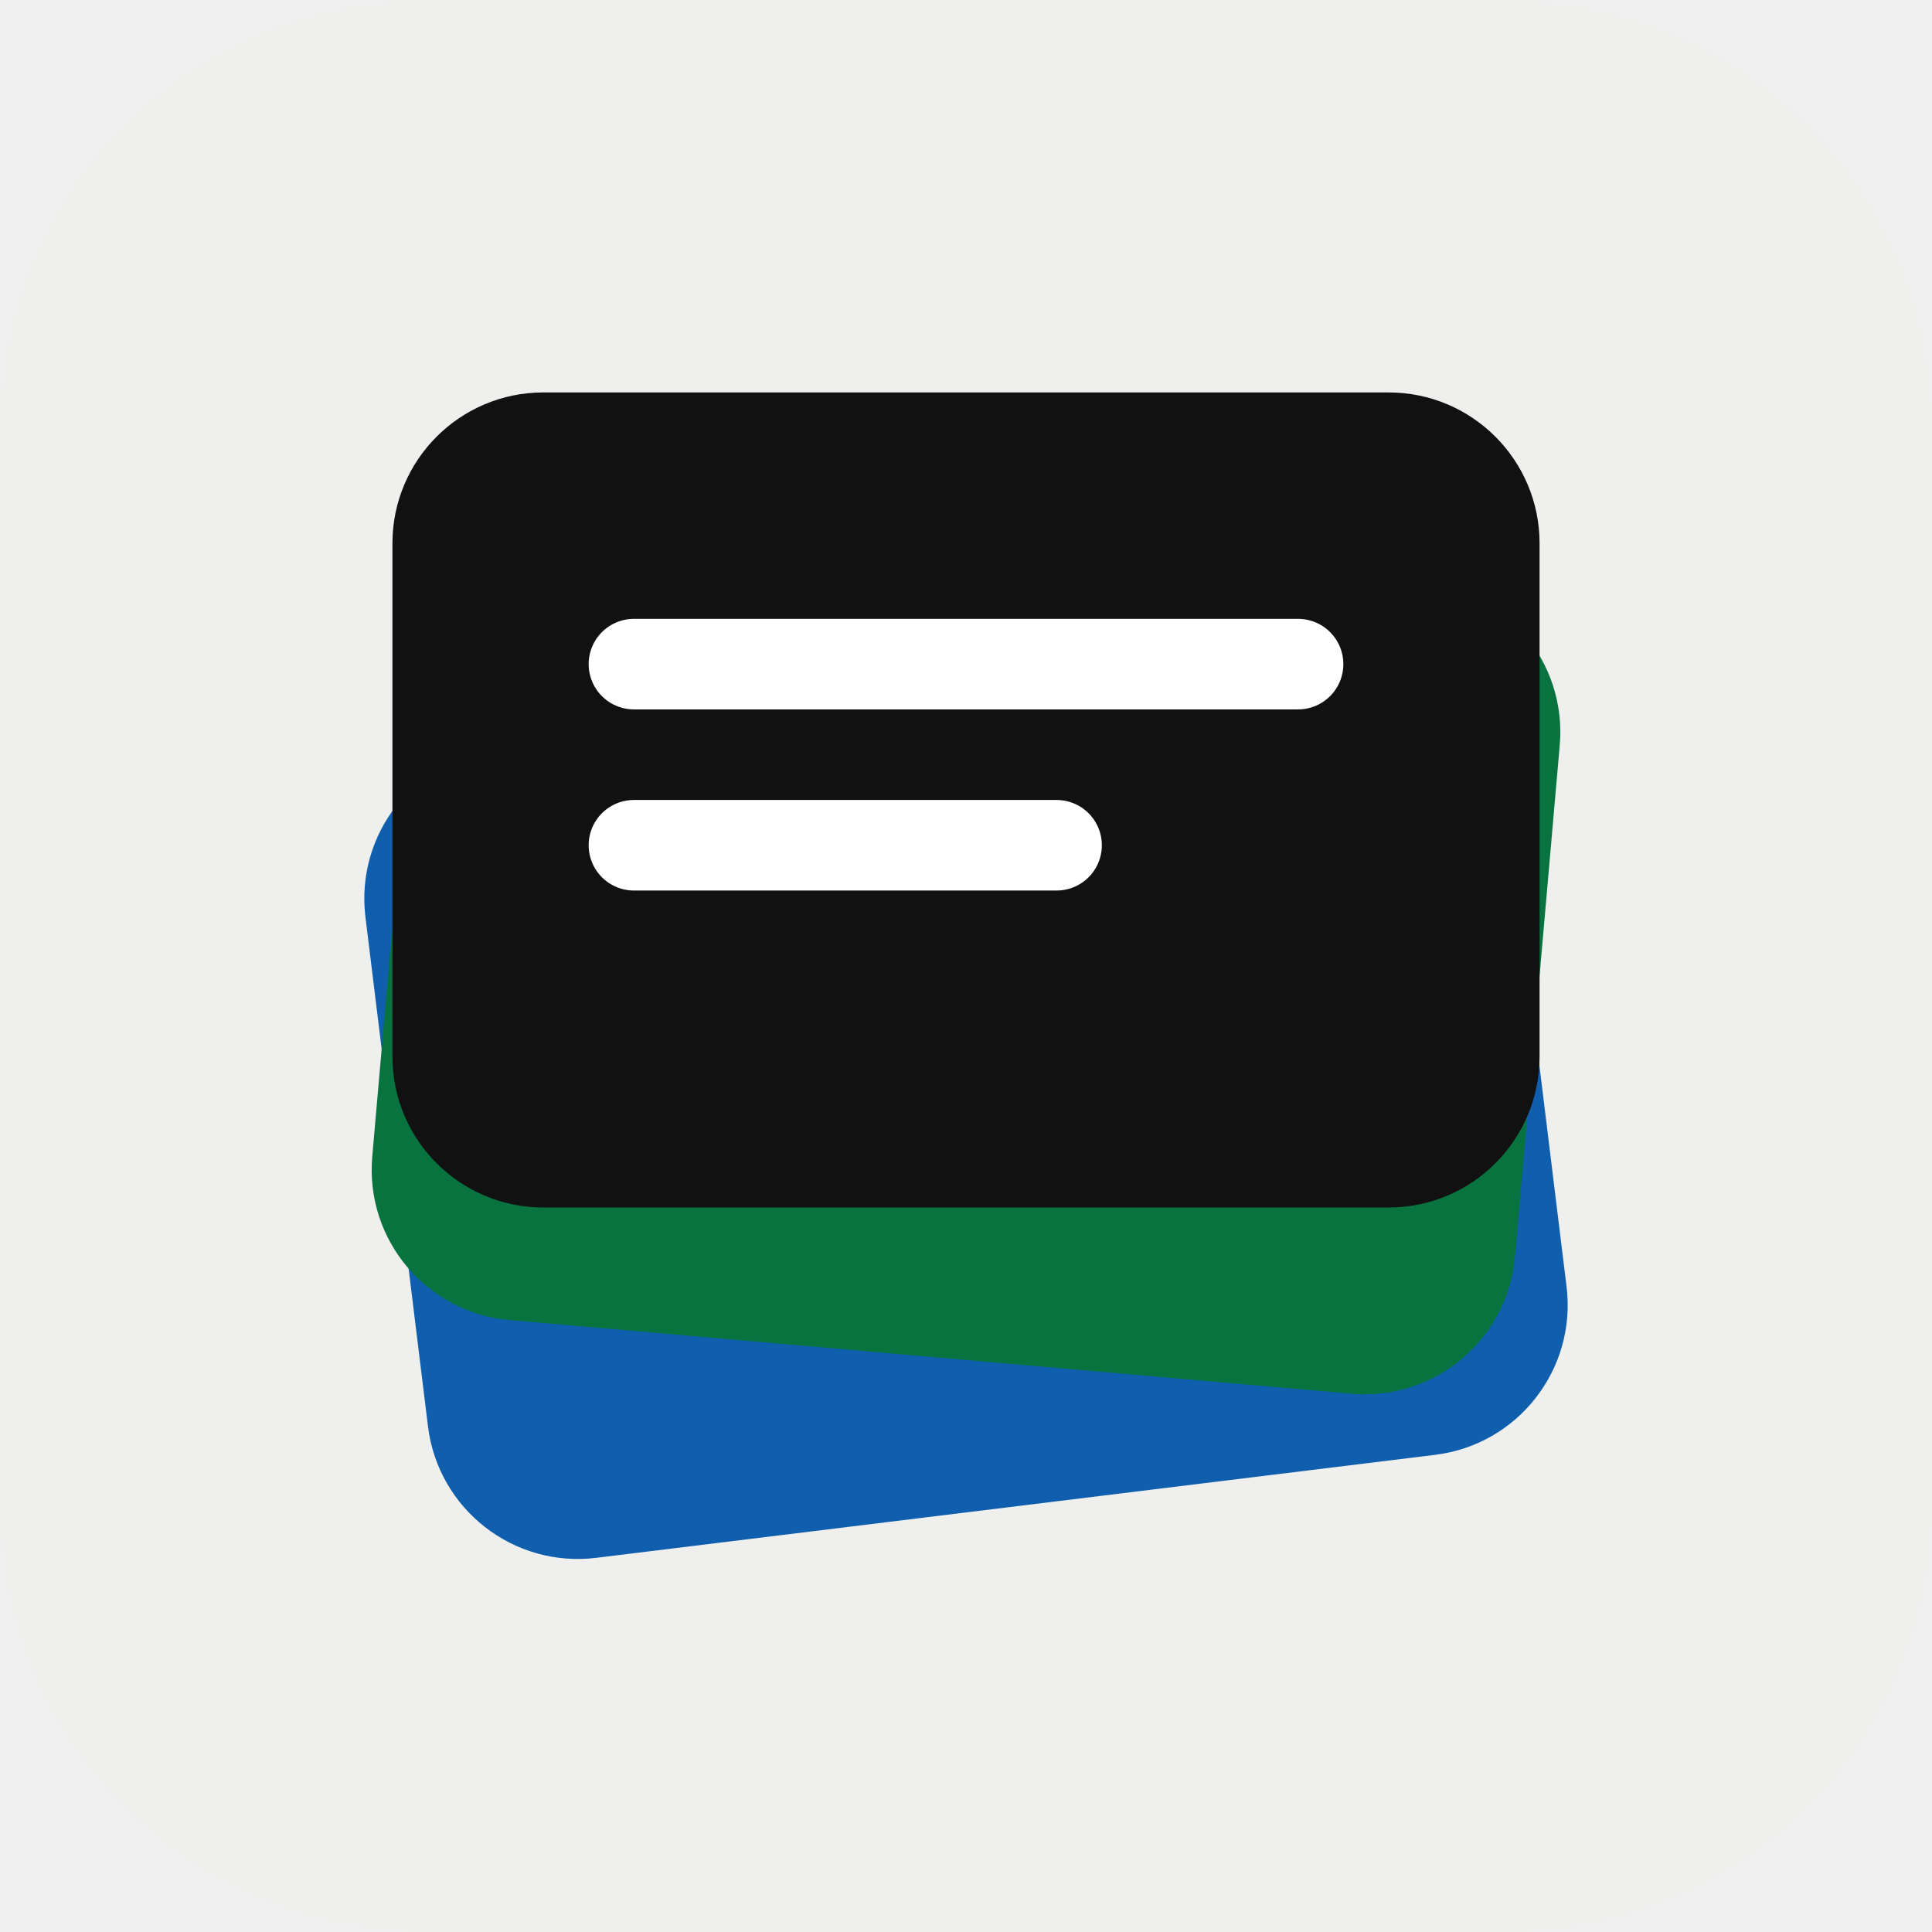
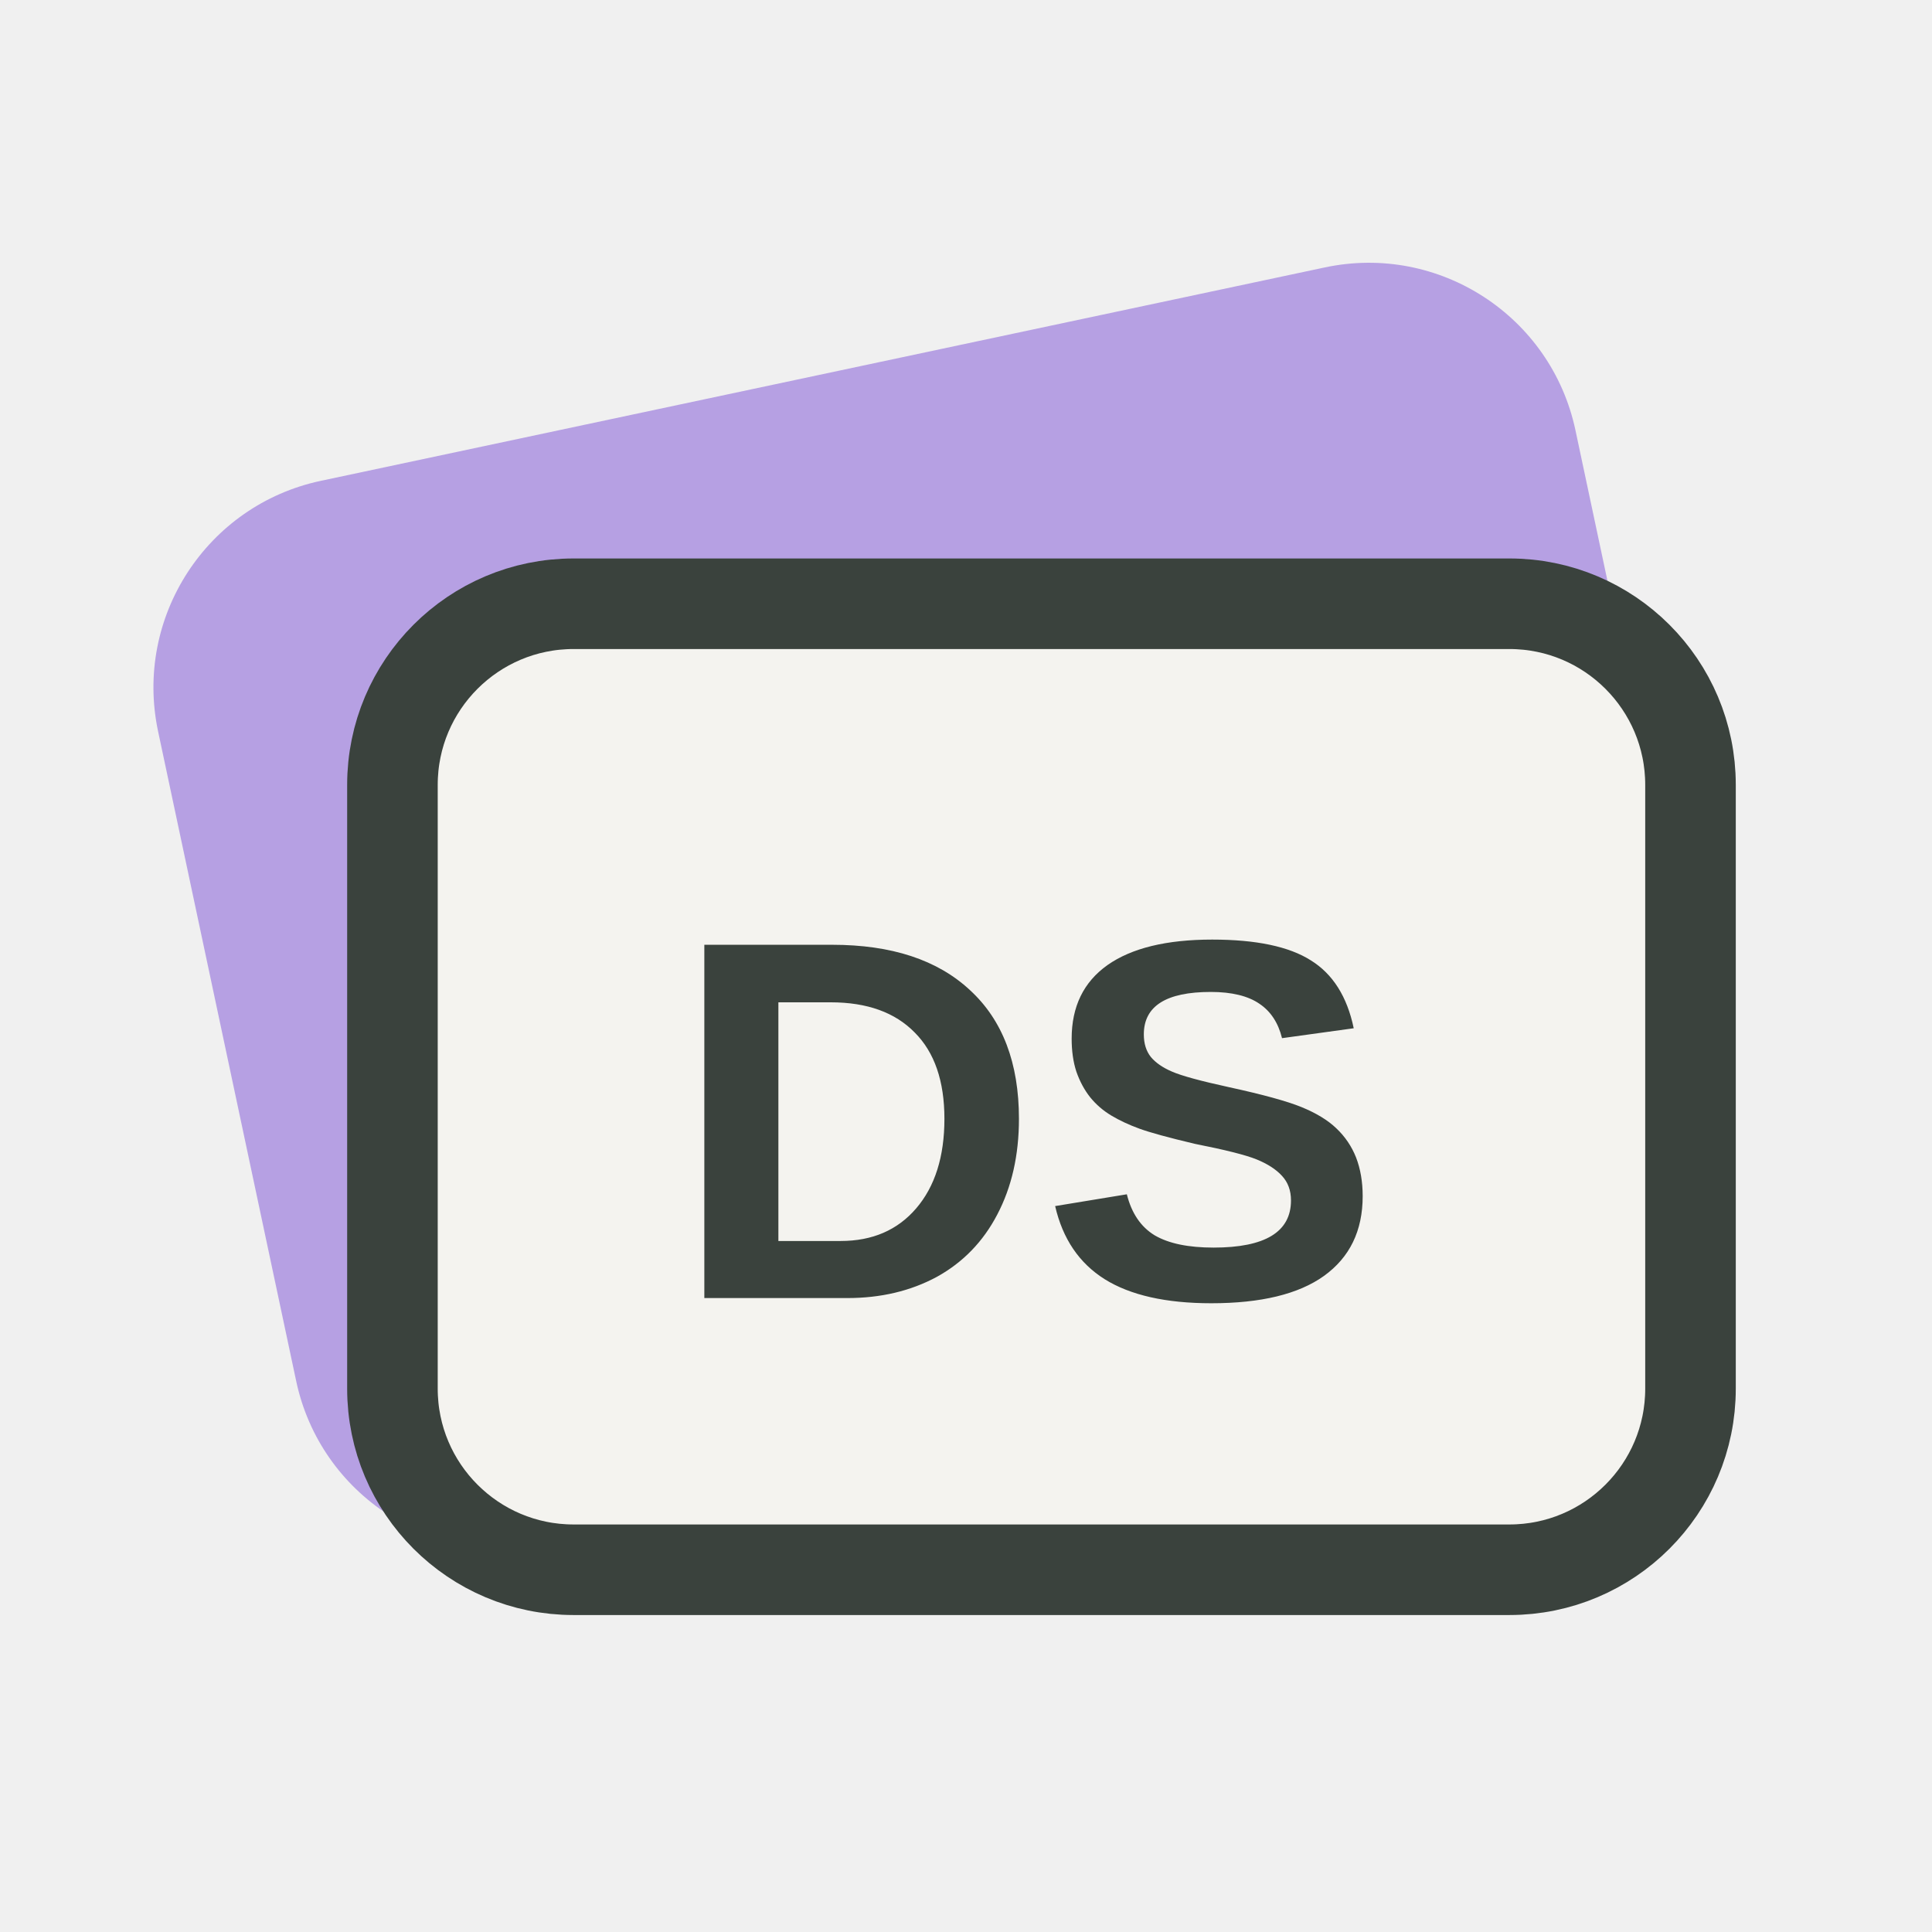
<svg xmlns="http://www.w3.org/2000/svg" viewBox="0 0 64 64">
-   <rect width="64" height="64" rx="14" fill="#efefed" />
-   <rect x="13" y="23" width="38" height="27" rx="5" transform="rotate(-7 32 36.5)" fill="#0f5fae" />
-   <rect x="13" y="18" width="38" height="27" rx="5" transform="rotate(5 32 31.5)" fill="#08733f" />
-   <rect x="13" y="13" width="38" height="27" rx="5" fill="#111" />
-   <path d="M21 22h22M21 28h14" stroke="#fff" stroke-width="3" stroke-linecap="round" />
+   <rect x="7" y="12" width="48" height="36" rx="7" fill="#b6a0e3" transform="rotate(-12 31 30)" />
+   <rect x="13" y="20" width="43" height="32" rx="6" fill="#f4f3ef" stroke="#3a423d" stroke-width="3" />
+   <text x="34" y="43" text-anchor="middle" fill="#3a423d" font-family="Arial" font-weight="700" font-size="17">DS</text>
</svg>
